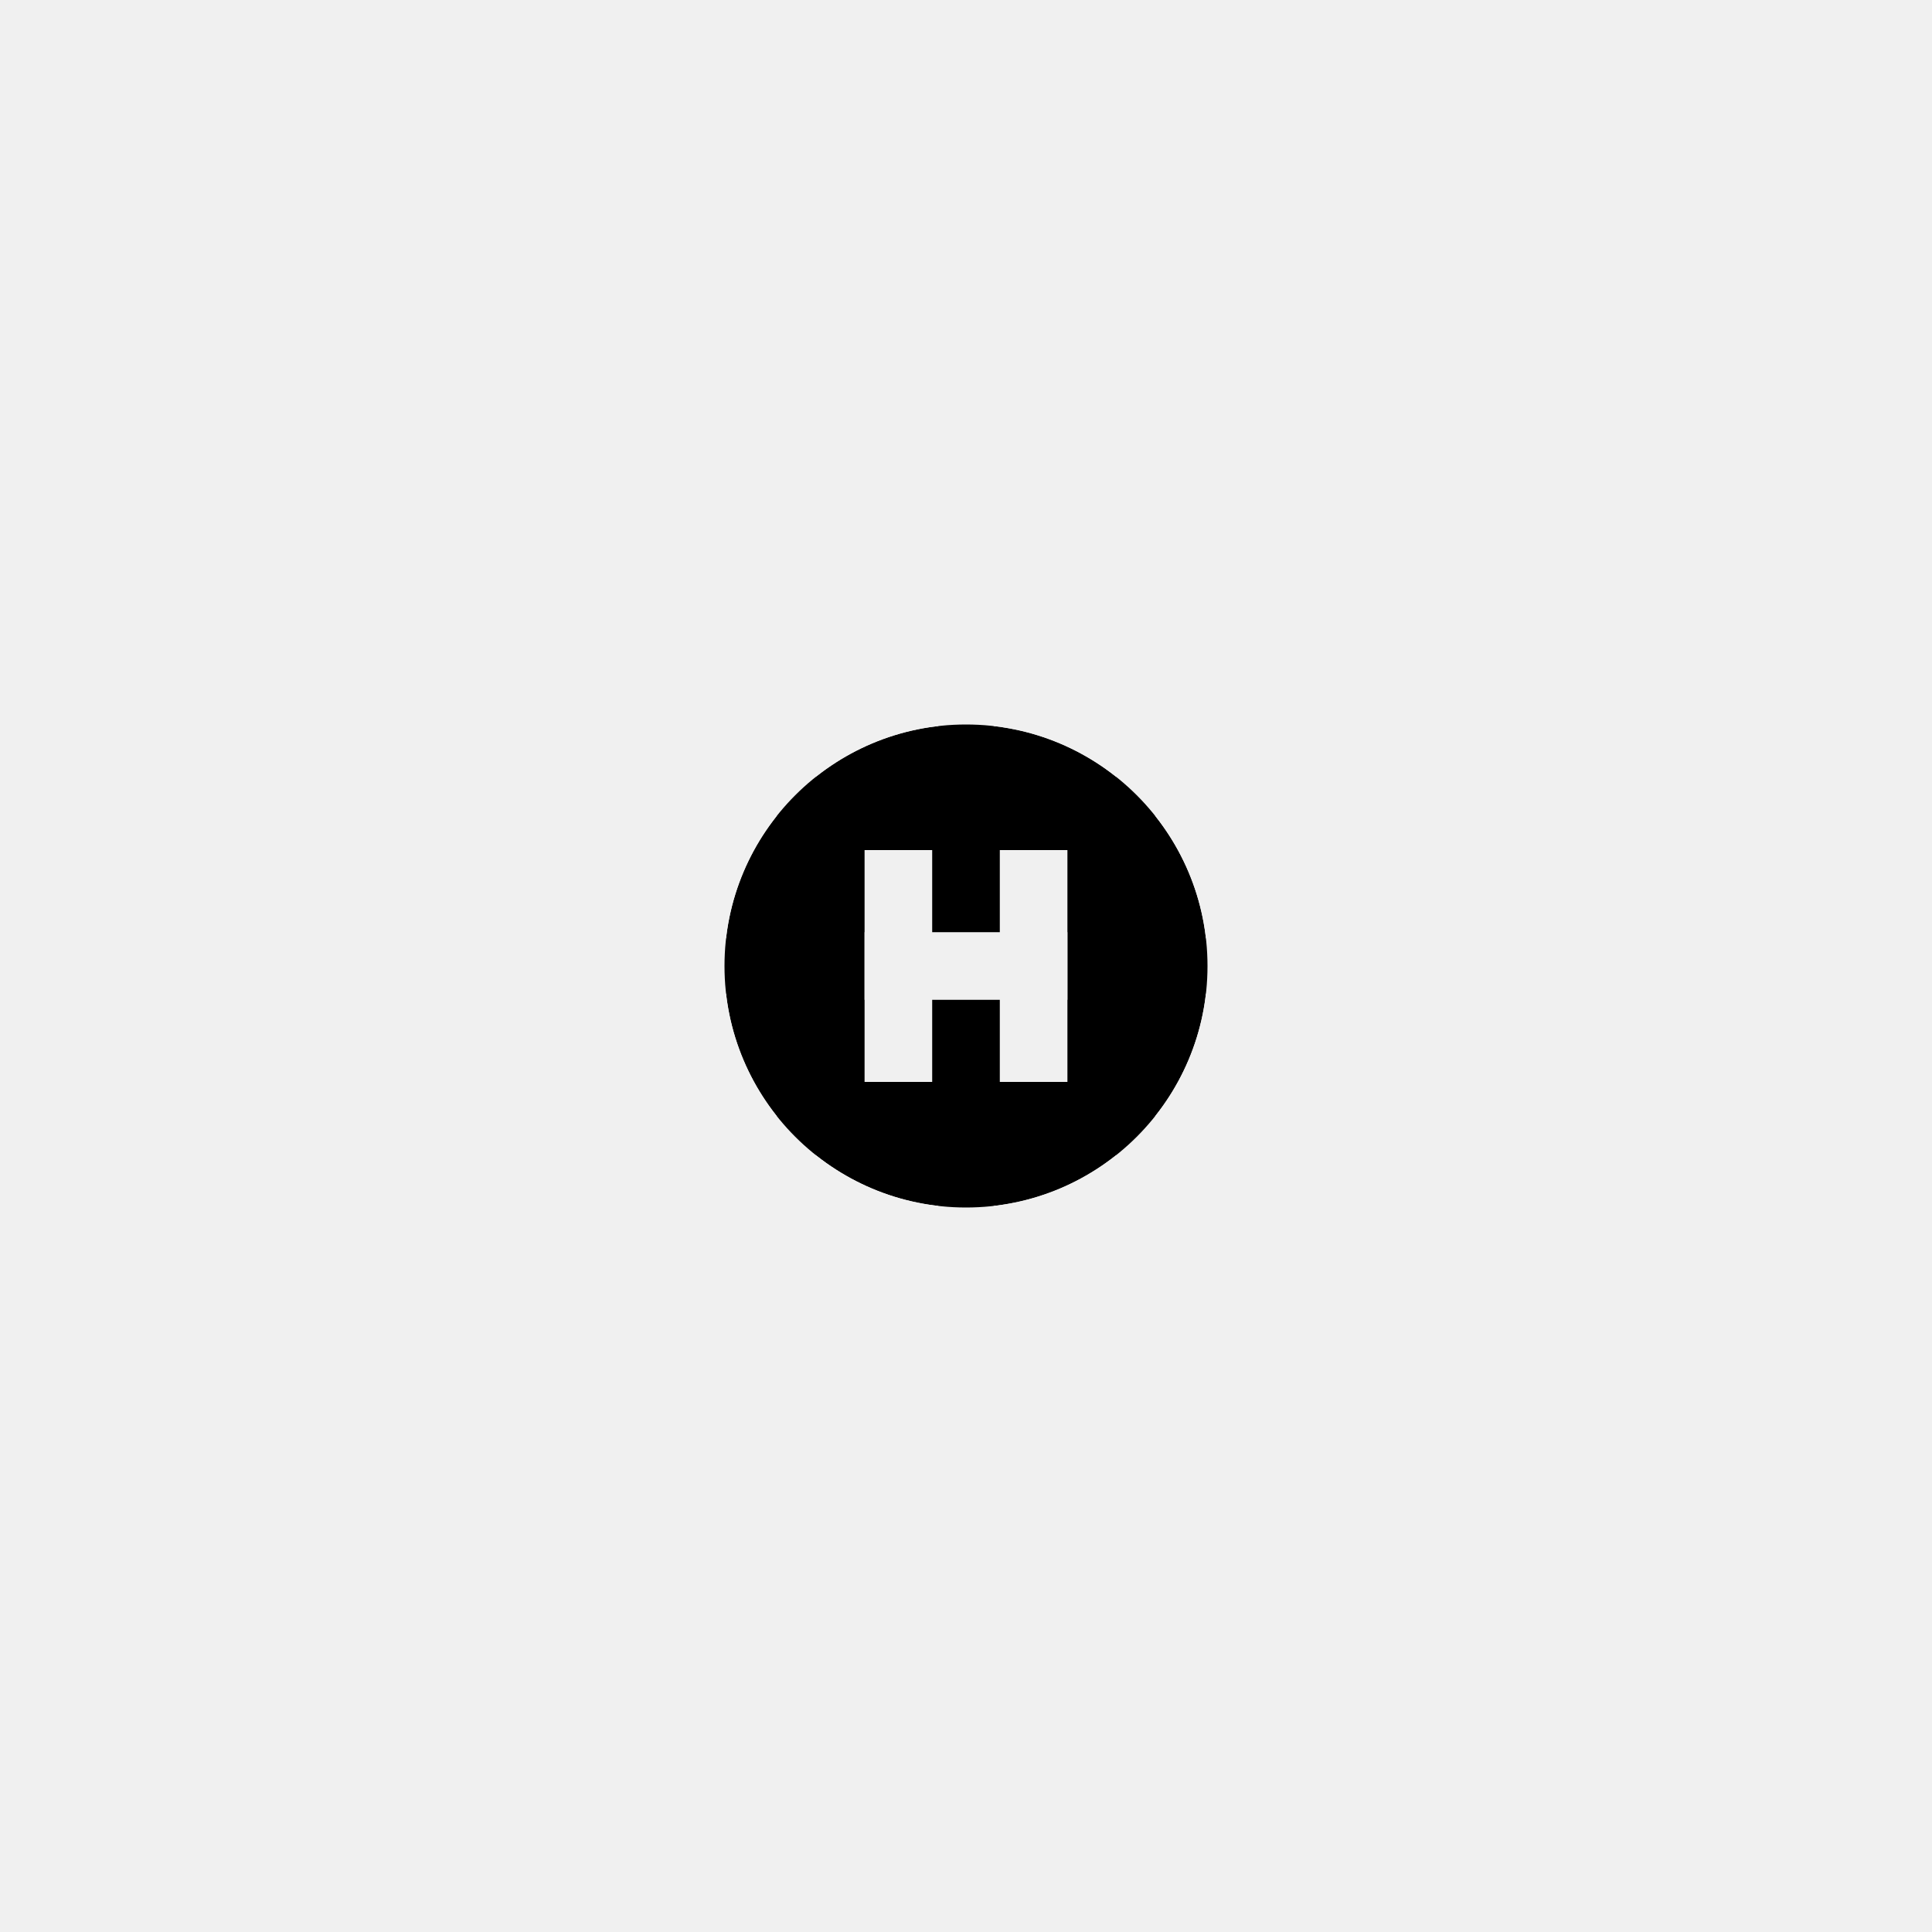
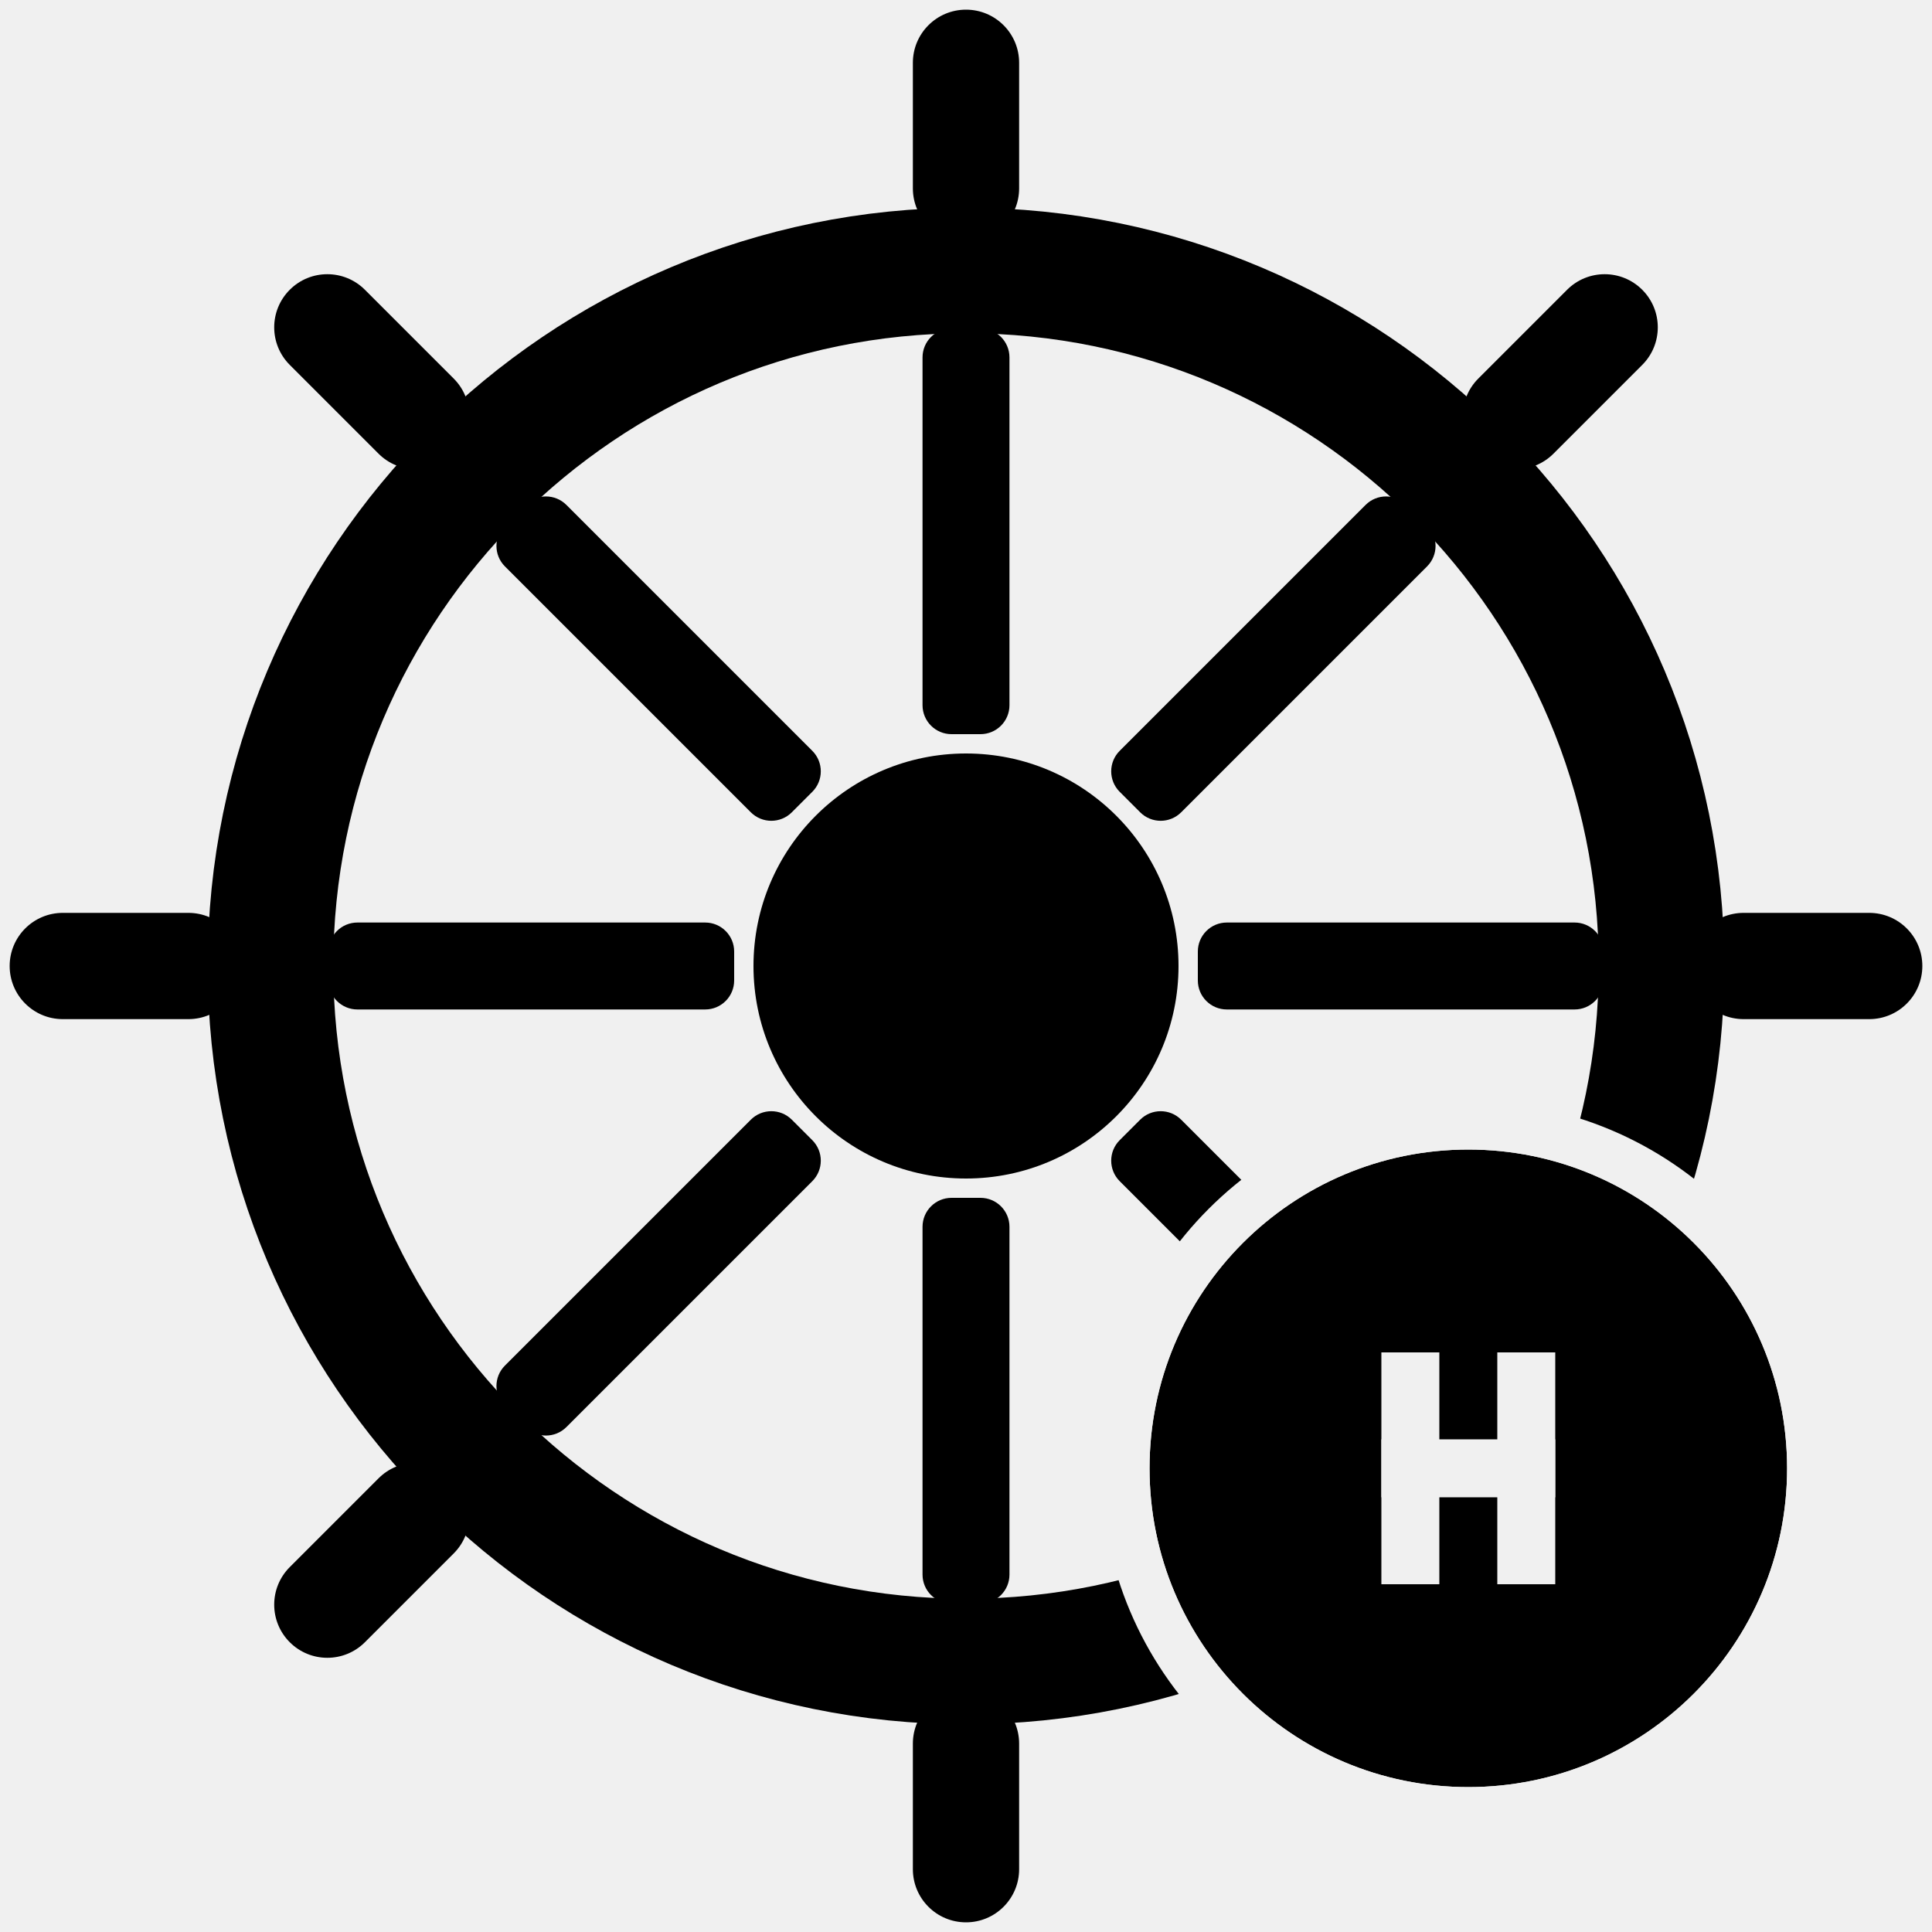
<svg xmlns="http://www.w3.org/2000/svg" viewBox="0 0 200 200" width="200" height="200" fill="currentColor" role="img" aria-label="HeDE mark (single colour)">
  <defs>
-     <mask id="hubH">
+     <mask id="notch">
+       <rect x="0" y="0" width="200" height="200" fill="white" />
+       <circle cx="152" cy="152" r="38" fill="black" />
+     </mask>
+     <mask id="sealH">
      <rect x="0" y="0" width="200" height="200" fill="black" />
-       <circle cx="100" cy="100" r="25" fill="white" />
-       <rect x="89.5" y="88" width="7" height="24" fill="black" />
-       <rect x="103.5" y="88" width="7" height="24" fill="black" />
-       <rect x="89.5" y="96.5" width="21" height="7" fill="black" />
+       <circle cx="152" cy="152" r="33" fill="white" />
+       <rect x="143" y="140" width="6" height="24" fill="black" />
+       <rect x="155" y="140" width="6" height="24" fill="black" />
+       <rect x="143" y="149" width="18" height="6" fill="black" />
    </mask>
    <g id="unit">
-       <polygon points="88,22 112,22 107.5,5 92.5,5" />
-       <rect x="96.5" y="37" width="7" height="39" rx="2.5" />
+       <rect x="95.5" y="34" width="9" height="42" rx="3" />
+       <rect x="94.5" y="1" width="11" height="24" rx="5.5" />
    </g>
  </defs>
-   <g mask="url(#hubH)">
-     <use href="#unit" />
-     <use href="#unit" transform="rotate(45 100 100)" />
-     <use href="#unit" transform="rotate(90 100 100)" />
-     <use href="#unit" transform="rotate(135 100 100)" />
-     <use href="#unit" transform="rotate(180 100 100)" />
-     <use href="#unit" transform="rotate(225 100 100)" />
-     <use href="#unit" transform="rotate(270 100 100)" />
-     <use href="#unit" transform="rotate(315 100 100)" />
-     <circle cx="100" cy="100" r="71" fill="none" stroke="currentColor" stroke-width="16" />
-     <circle cx="100" cy="100" r="25" />
+   <g fill="currentColor">
+     <g mask="url(#notch)">
+       <use href="#unit" />
+       <use href="#unit" transform="rotate(45 100 100)" />
+       <use href="#unit" transform="rotate(90 100 100)" />
+       <use href="#unit" transform="rotate(135 100 100)" />
+       <use href="#unit" transform="rotate(180 100 100)" />
+       <use href="#unit" transform="rotate(225 100 100)" />
+       <use href="#unit" transform="rotate(270 100 100)" />
+       <use href="#unit" transform="rotate(315 100 100)" />
+       <circle cx="100" cy="100" r="72" fill="none" stroke="currentColor" stroke-width="13" />
+       <circle cx="100" cy="100" r="22" />
+     </g>
+     <g mask="url(#sealH)">
+       <circle cx="152" cy="152" r="33" />
+     </g>
  </g>
</svg>
